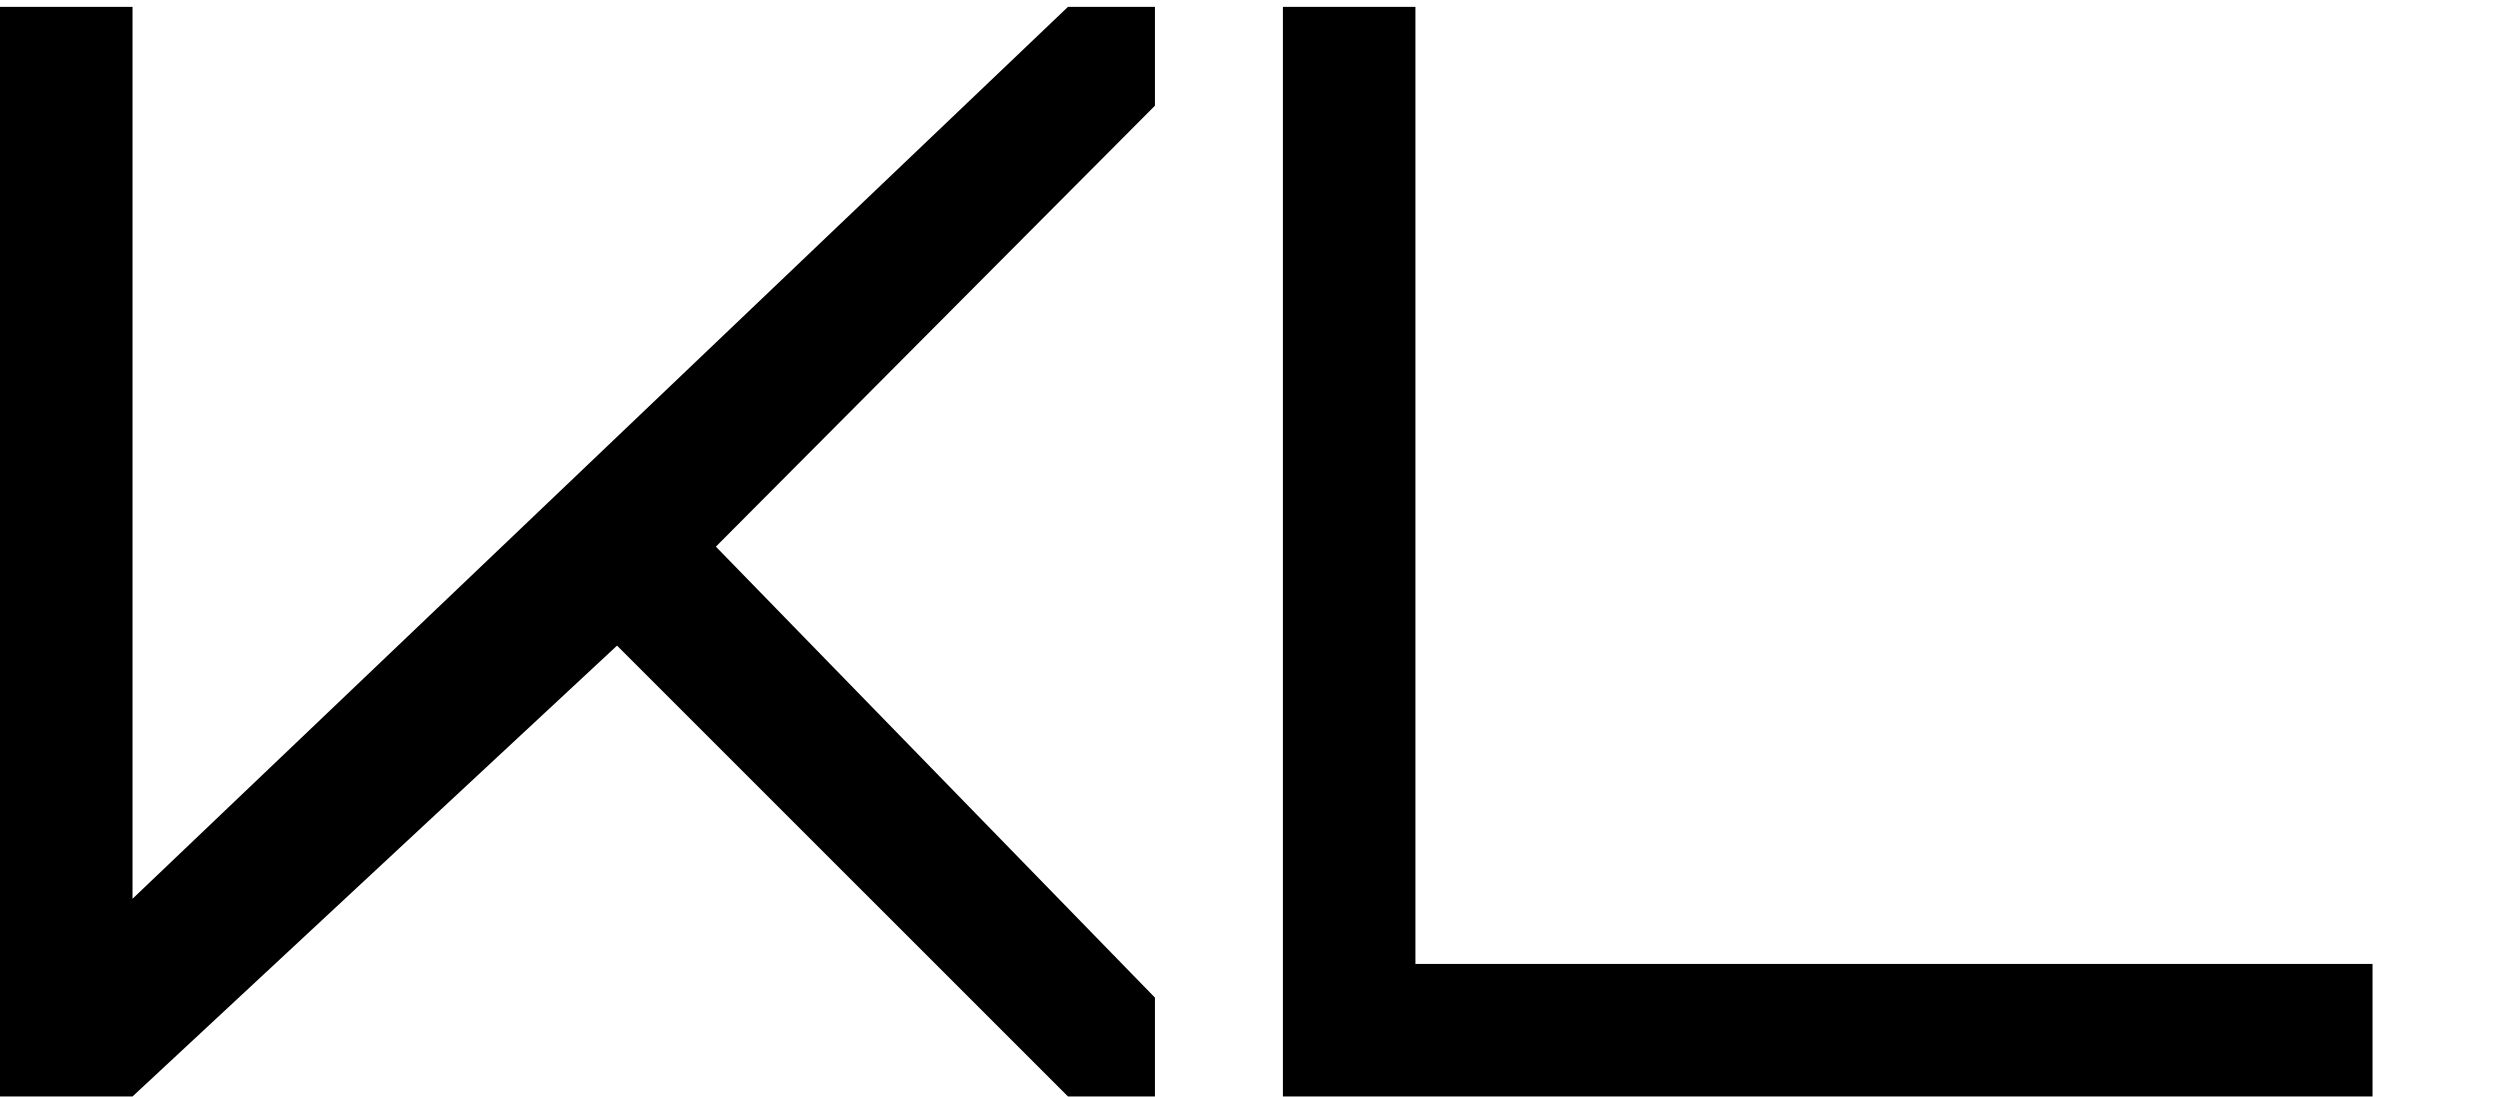
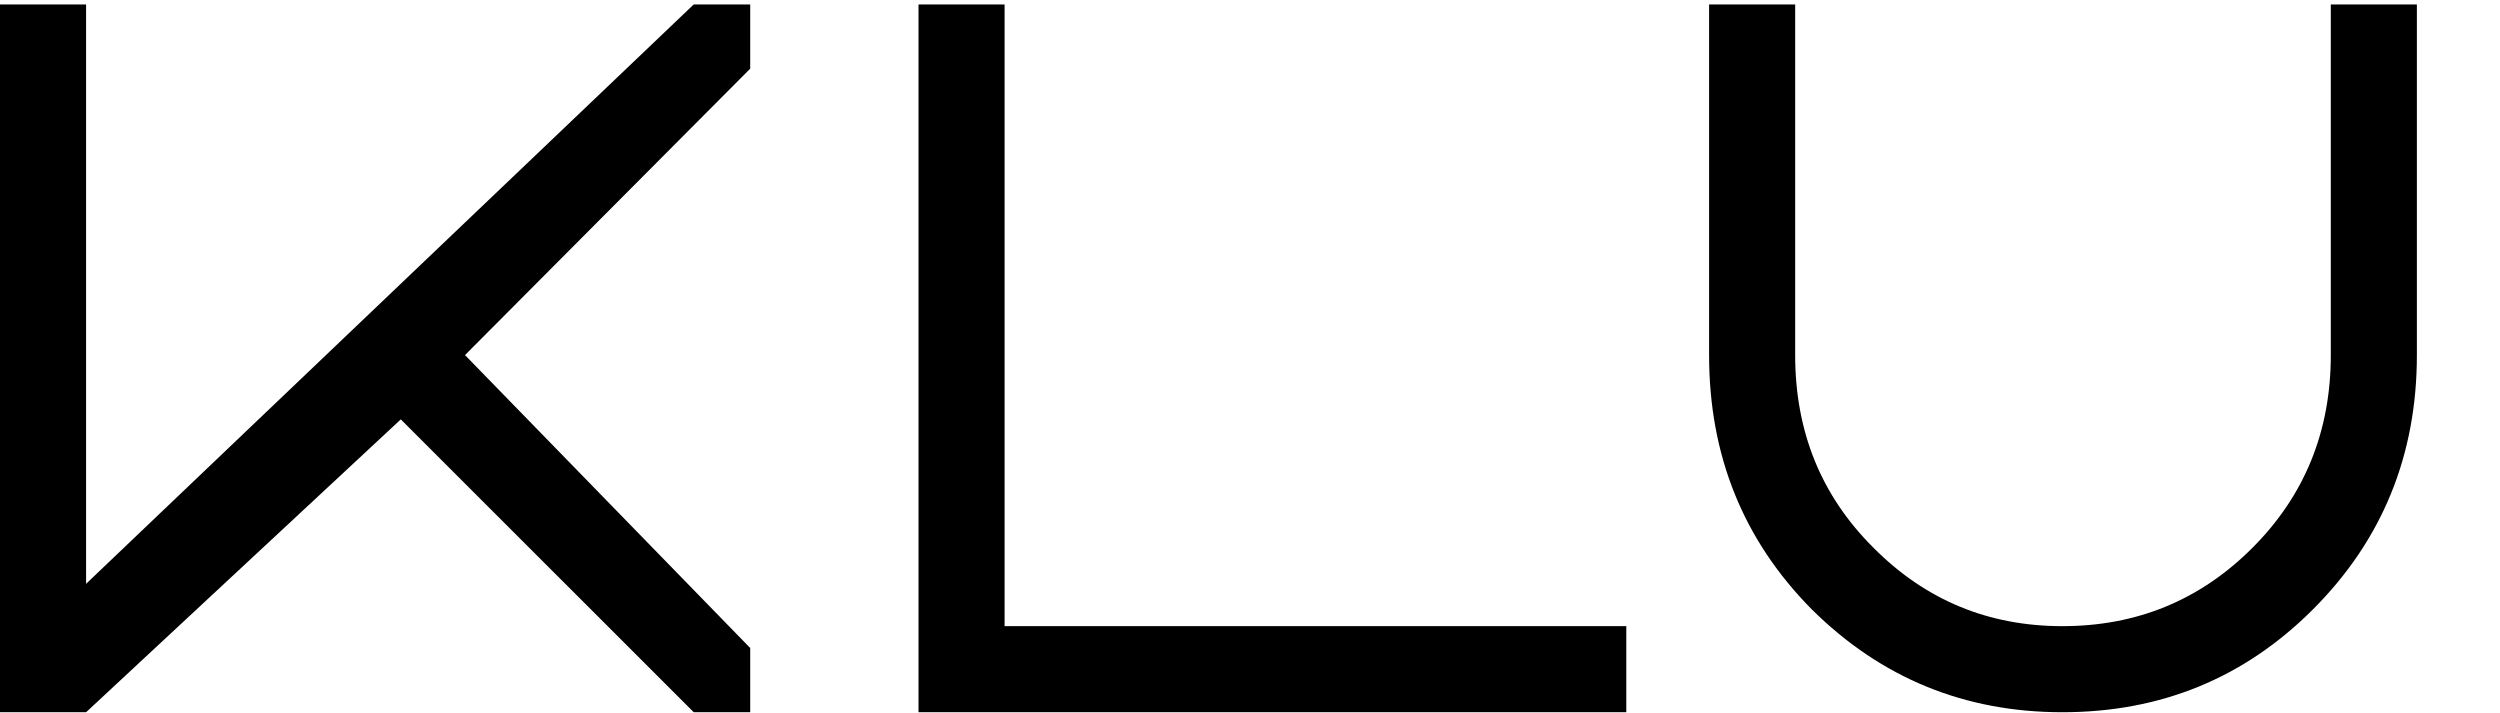
- <svg xmlns="http://www.w3.org/2000/svg" xmlns:xlink="http://www.w3.org/1999/xlink" width="19.752pt" height="8.663pt" viewBox="0 0 19.752 8.663" version="1.1">
+ <svg xmlns="http://www.w3.org/2000/svg" xmlns:xlink="http://www.w3.org/1999/xlink" width="30.408pt" height="8.663pt" viewBox="0 0 30.408 8.663" version="1.1">
  <defs>
    <g>
      <symbol overflow="visible" id="glyph0-0">
        <path style="stroke:none;" d="M 0.266 0 L 0.266 -6.609 L 2.516 -6.609 L 2.516 0 Z M 0.516 -0.266 L 2.266 -0.266 L 2.266 -6.344 L 0.516 -6.344 Z M 0.516 -0.266 " />
      </symbol>
      <symbol overflow="visible" id="glyph0-1">
        <path style="stroke:none;" d="M 0 -8.609 L 1.047 -8.609 L 1.047 -1.562 L 8.438 -8.609 L 9.125 -8.609 L 9.125 -7.828 L 5.656 -4.344 L 9.125 -0.781 L 9.125 0 L 8.438 0 L 4.875 -3.562 L 1.047 0 L 0 0 Z M 0 -8.609 Z M 0 -8.609 " />
      </symbol>
      <symbol overflow="visible" id="glyph0-2">
        <path style="stroke:none;" d="M 0 -8.609 L 1.047 -8.609 L 1.047 -1.047 L 8.609 -1.047 L 8.609 0 L 0 0 Z M 0 -8.609 Z M 0 -8.609 " />
      </symbol>
+       <symbol overflow="visible" id="glyph0-3">
+         <path style="stroke:none;" d="M 0 -8.609 L 1.047 -8.609 L 1.047 -4.344 C 1.047 -3.414 1.363 -2.633 2 -2 C 2.633 -1.363 3.398 -1.047 4.297 -1.047 C 5.203 -1.047 5.973 -1.363 6.609 -2 C 7.242 -2.633 7.562 -3.414 7.562 -4.344 L 7.562 -8.609 L 8.609 -8.609 L 8.609 -4.344 C 8.609 -3.125 8.188 -2.094 7.344 -1.25 C 6.508 -0.414 5.492 0 4.297 0 C 3.109 0 2.094 -0.414 1.25 -1.25 C 0.414 -2.094 0 -3.125 0 -4.344 Z M 0 -8.609 Z M 0 -8.609 " />
+       </symbol>
    </g>
    <clipPath id="clip1">
-       <path d="M 0 0 L 19 0 L 19 8.664 L 0 8.664 Z M 0 0 " />
+       <path d="M 0 0 L 10 0 L 10 8.664 L 0 8.664 Z M 0 0 " />
+     </clipPath>
+     <clipPath id="clip2">
+       <path d="M 11 0 L 30 0 L 30 8.664 L 11 8.664 Z M 11 0 " />
    </clipPath>
  </defs>
  <g id="surface1">
    <g clip-path="url(#clip1)" clip-rule="nonzero">
      <g style="fill:rgb(0%,0%,0%);fill-opacity:1;">
        <use xlink:href="#glyph0-1" x="0" y="8.663" />
-         <use xlink:href="#glyph0-2" x="10.136" y="8.663" />
+       </g>
+     </g>
+     <g clip-path="url(#clip2)" clip-rule="nonzero">
+       <g style="fill:rgb(0%,0%,0%);fill-opacity:1;">
+         <use xlink:href="#glyph0-2" x="11.172" y="8.663" />
+         <use xlink:href="#glyph0-3" x="20.788" y="8.663" />
      </g>
    </g>
  </g>
</svg>
